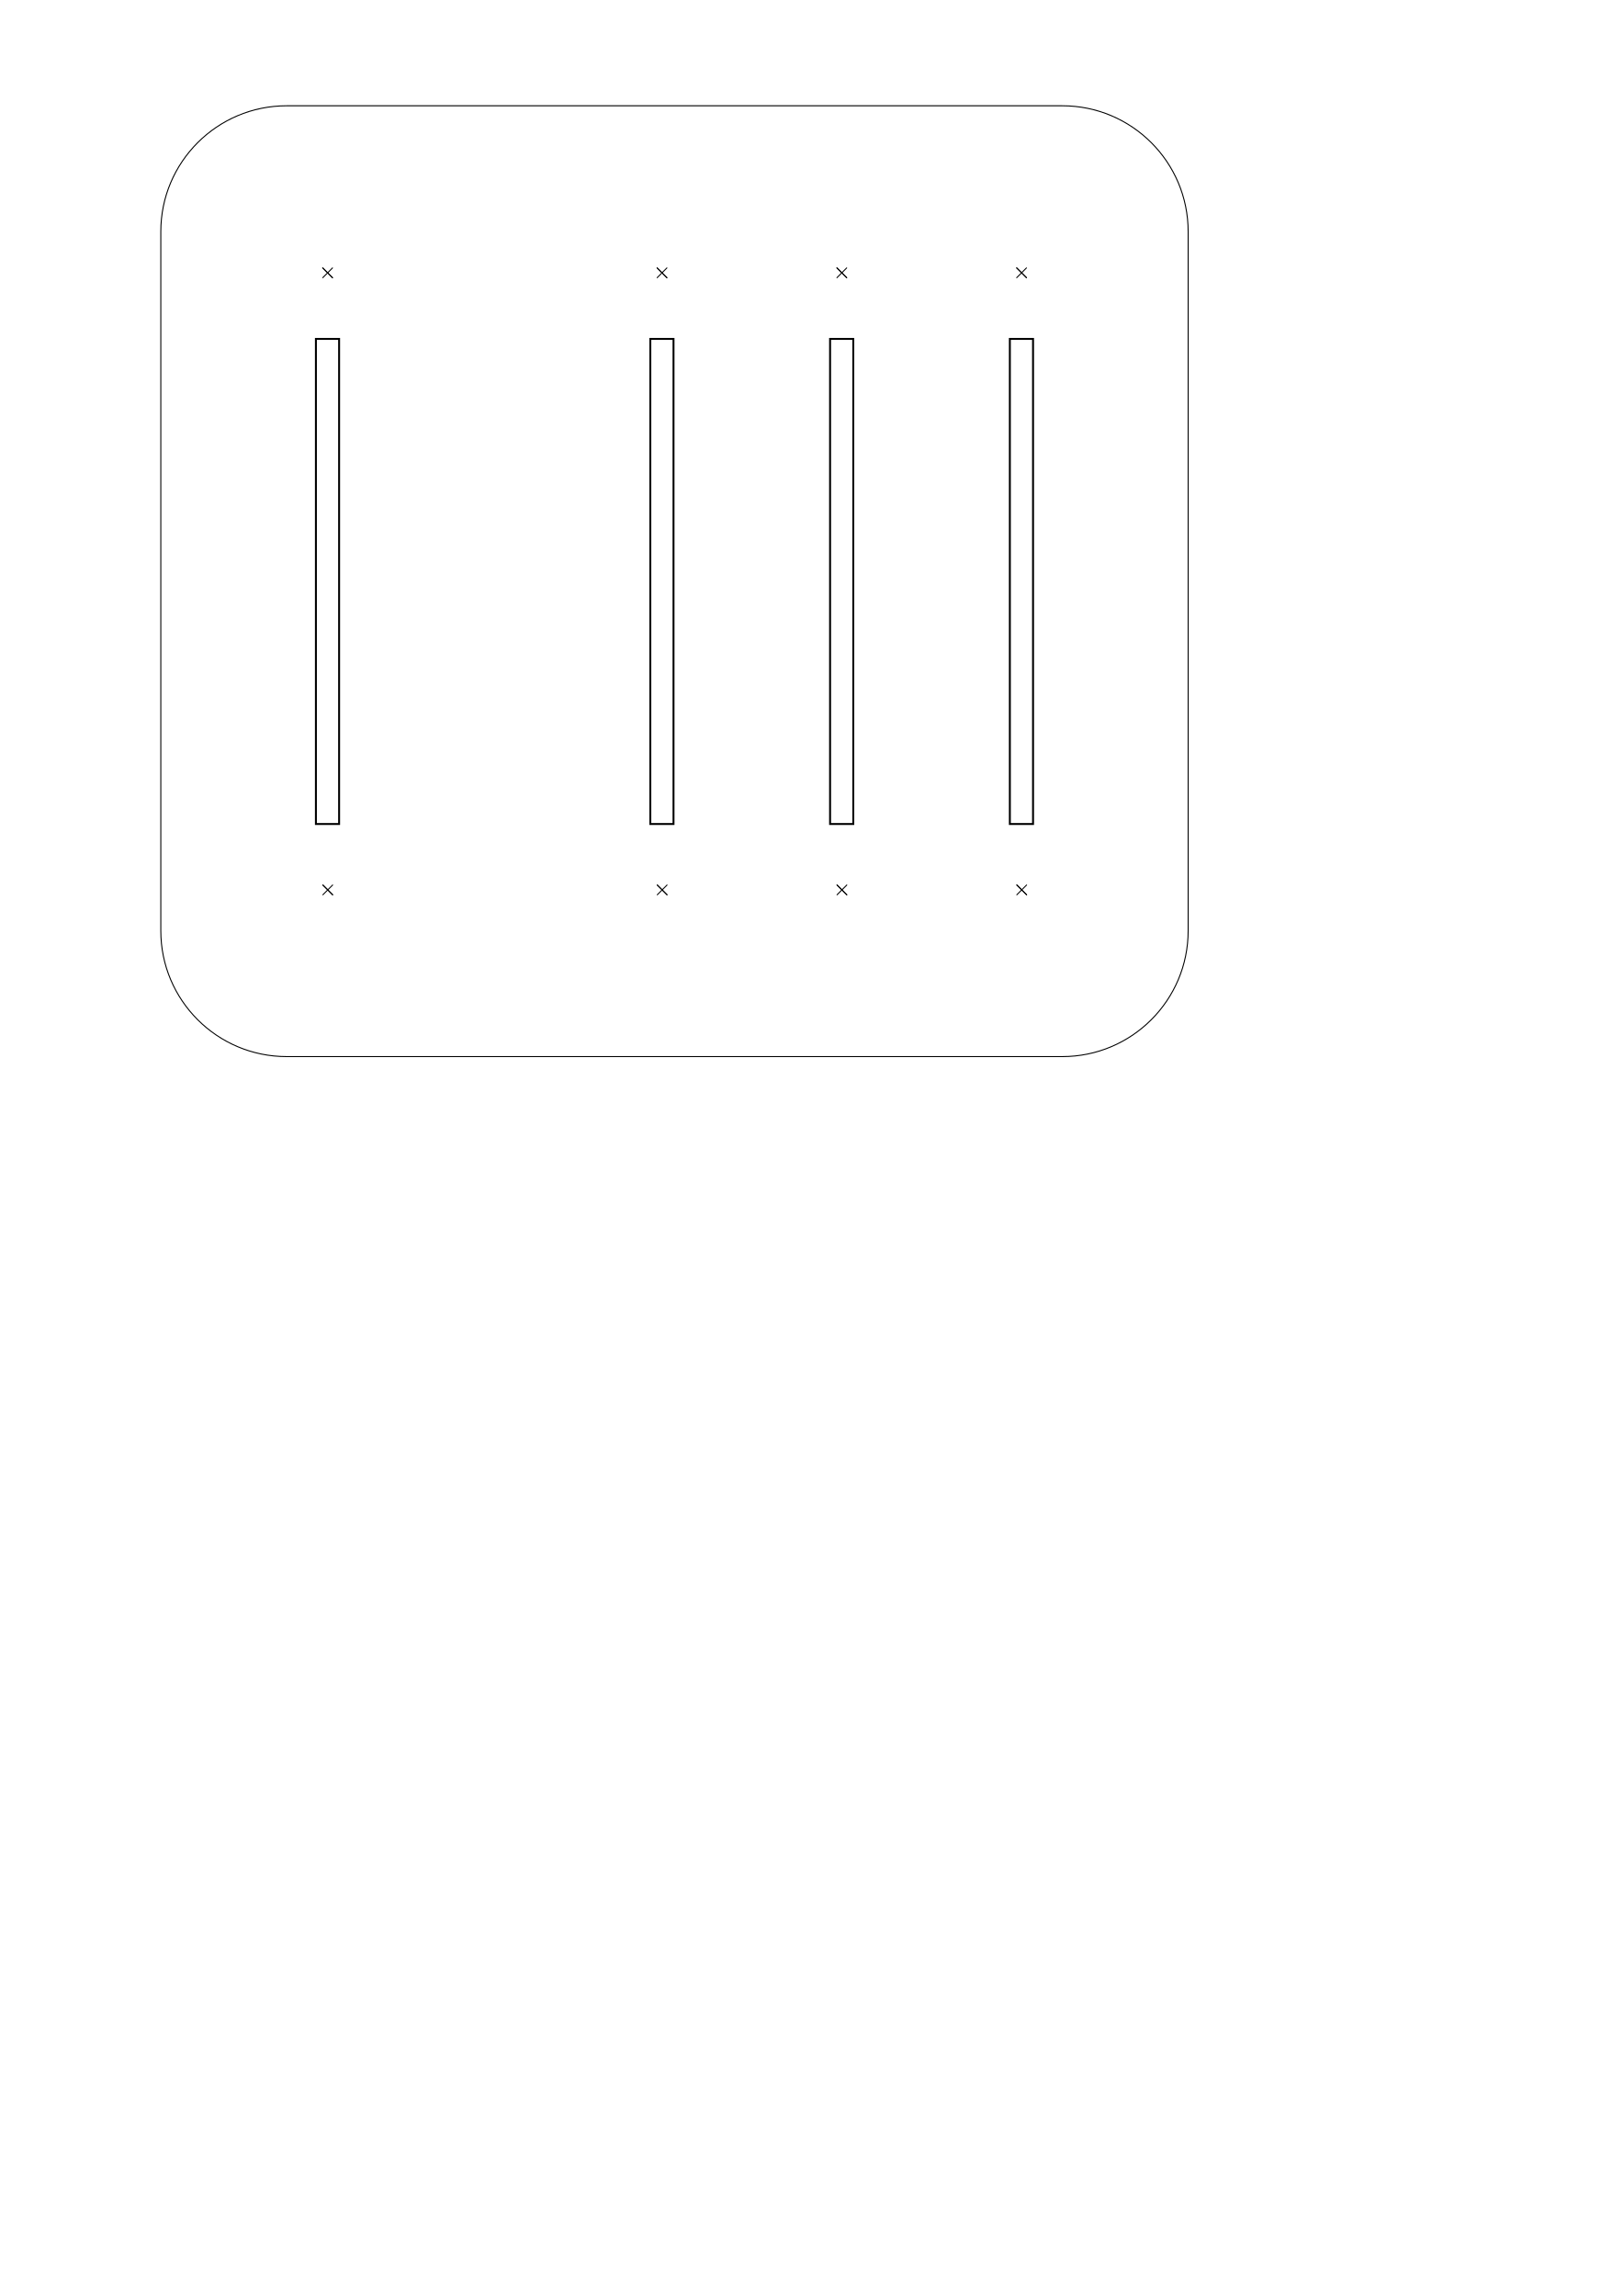
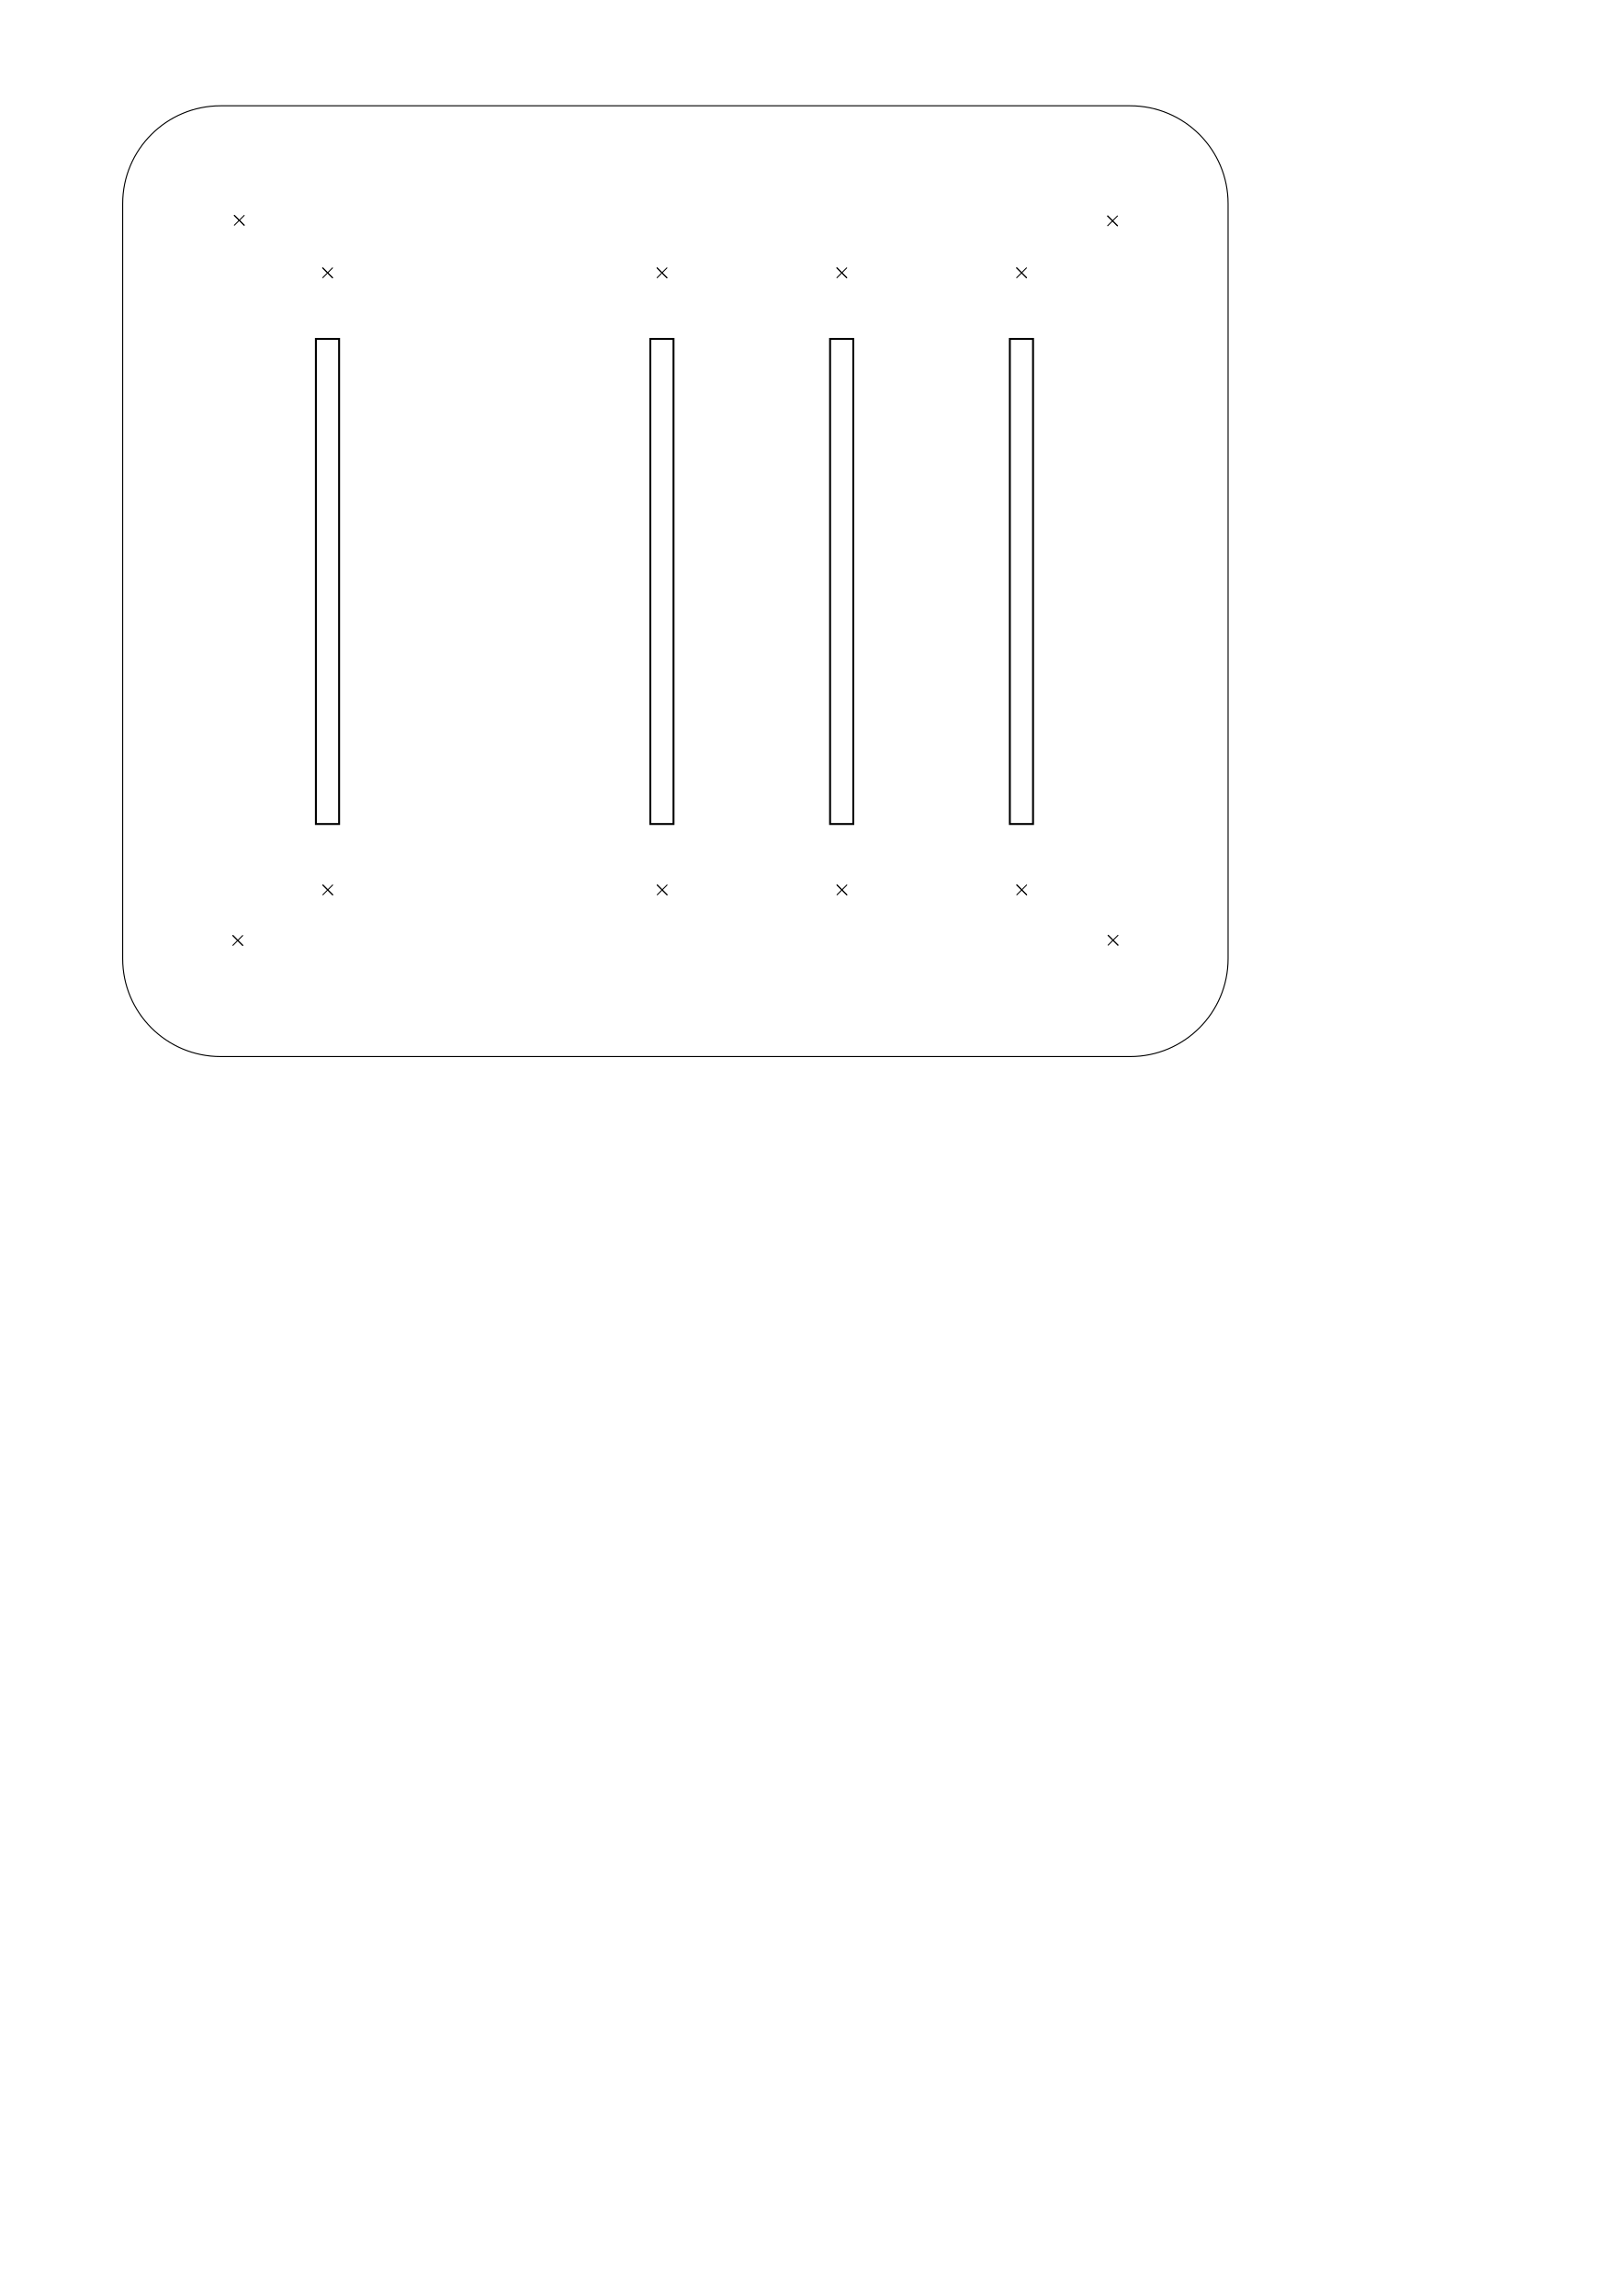
<svg xmlns="http://www.w3.org/2000/svg" width="210mm" height="297mm" viewBox="0 0 210 297" version="1.1" id="svg5">
  <defs id="defs2" />
  <g id="layer2" style="display:none">
    <rect style="fill:#ffc0c0;fill-opacity:1;stroke:#000000;stroke-width:0.176;stroke-miterlimit:4;stroke-dasharray:none;stroke-opacity:1" id="rect2167" width="39.824" height="19.949" x="44.071" y="65.227" />
    <rect style="fill:#ffc0c0;fill-opacity:1;stroke:#000000;stroke-width:0.125;stroke-miterlimit:4;stroke-dasharray:none;stroke-opacity:1" id="rect2167-7" width="19.875" height="20" x="87.296" y="65.201" />
    <rect style="fill:#ffc0c0;fill-opacity:1;stroke:#000000;stroke-width:0.125;stroke-miterlimit:4;stroke-dasharray:none;stroke-opacity:1" id="rect2167-5" width="19.875" height="20" x="110.546" y="65.201" />
-     <rect style="display:inline;fill:#ffc0c0;fill-opacity:1;stroke:#000000;stroke-width:0.125;stroke-miterlimit:4;stroke-dasharray:none;stroke-opacity:1" id="rect2167-5-3" width="19.875" height="20" x="133.796" y="65.214" />
+     <rect style="display:inline;fill:#ffc0c0;fill-opacity:1;stroke:#000000;stroke-width:0.139;stroke-miterlimit:4;stroke-dasharray:none;stroke-opacity:1" id="rect2167-5-3" width="24.861" height="19.986" x="133.803" y="65.222" />
    <rect style="display:inline;fill:#ffc0c0;fill-opacity:1;stroke:#000000;stroke-width:0.152;stroke-miterlimit:4;stroke-dasharray:none;stroke-opacity:1" id="rect2167-5-3-6-2" width="19.848" height="29.848" x="75.684" y="13.791" />
    <rect style="display:inline;fill:#ffc0c0;fill-opacity:1;stroke:#000000;stroke-width:0.152;stroke-miterlimit:4;stroke-dasharray:none;stroke-opacity:1" id="rect2167-5-3-6-2-9" width="19.848" height="29.848" x="75.684" y="106.791" />
-     <rect style="display:inline;fill:#ffc0c0;fill-opacity:1;stroke:#000000;stroke-width:0.125;stroke-miterlimit:4;stroke-dasharray:none;stroke-opacity:1" id="rect2167-5-3-5" width="19.875" height="20" x="20.796" y="65.214" />
+     <rect style="display:inline;fill:#ffc0c0;fill-opacity:1;stroke:#000000;stroke-width:0.139;stroke-miterlimit:4;stroke-dasharray:none;stroke-opacity:1" id="rect2167-5-3-5" width="24.861" height="19.986" x="15.803" y="65.222" />
+     <rect style="display:inline;fill:#ffc0c0;fill-opacity:1;stroke:#000000;stroke-width:0.093;stroke-miterlimit:4;stroke-dasharray:none;stroke-opacity:1" id="rect5391-2" width="14.907" height="14.907" x="15.867" y="121.736" />
+     <rect style="display:inline;fill:#ffc0c0;fill-opacity:1;stroke:#000000;stroke-width:0.093;stroke-miterlimit:4;stroke-dasharray:none;stroke-opacity:1" id="rect5391" width="14.907" height="14.907" x="15.952" y="13.541" />
+     <rect style="display:inline;fill:#ffc0c0;fill-opacity:1;stroke:#000000;stroke-width:0.093;stroke-miterlimit:4;stroke-dasharray:none;stroke-opacity:1" id="rect5391-6" width="14.907" height="14.907" x="143.881" y="13.675" />
+     <rect style="display:inline;fill:#ffc0c0;fill-opacity:1;stroke:#000000;stroke-width:0.093;stroke-miterlimit:4;stroke-dasharray:none;stroke-opacity:1" id="rect5391-6-1" width="14.907" height="14.907" x="143.982" y="121.667" />
  </g>
  <g id="layer3" style="display:inline">
-     <rect style="fill:none;fill-opacity:0.208;stroke:#000000;stroke-width:0.129;stroke-miterlimit:4;stroke-dasharray:none;stroke-opacity:1" id="rect4282" width="132.871" height="122.993" x="20.798" y="13.683" ry="16.282" />
+     <rect style="fill:none;fill-opacity:0.208;stroke:#000000;stroke-width:0.134;stroke-miterlimit:4;stroke-dasharray:none;stroke-opacity:1" id="rect4282" width="142.966" height="122.988" x="15.867" y="13.685" ry="12.667" />
  </g>
  <g id="layer1">
    <g id="g2063" transform="translate(-13.46598,-20.28778)">
      <rect style="fill:none;stroke:#000000;stroke-width:0.25;stroke-miterlimit:4;stroke-dasharray:none;stroke-opacity:1" id="rect846" width="3" height="62.75" x="54.324" y="64.127" ry="0" />
      <g id="g1878" transform="rotate(45,-41.36152,98.25644)">
        <path style="fill:none;stroke:#000000;stroke-width:0.125;stroke-linecap:butt;stroke-linejoin:miter;stroke-miterlimit:4;stroke-dasharray:none;stroke-opacity:1" d="m 52.703,55.778 h 1.884" id="path1689" />
        <path style="fill:none;stroke:#000000;stroke-width:0.125;stroke-linecap:butt;stroke-linejoin:miter;stroke-miterlimit:4;stroke-dasharray:none;stroke-opacity:1" d="m 52.703,55.778 h 1.884" id="path1851" />
        <path style="fill:none;stroke:#000000;stroke-width:0.125;stroke-linecap:butt;stroke-linejoin:miter;stroke-miterlimit:4;stroke-dasharray:none;stroke-opacity:1" d="m 53.646,54.836 v 1.884" id="path1851-6" />
      </g>
      <g id="g1966" transform="rotate(45,54.98474,58.32565)">
        <path style="fill:none;stroke:#000000;stroke-width:0.125;stroke-linecap:butt;stroke-linejoin:miter;stroke-miterlimit:4;stroke-dasharray:none;stroke-opacity:1" d="m 52.703,55.778 h 1.884" id="path1960" />
        <path style="fill:none;stroke:#000000;stroke-width:0.125;stroke-linecap:butt;stroke-linejoin:miter;stroke-miterlimit:4;stroke-dasharray:none;stroke-opacity:1" d="m 52.703,55.778 h 1.884" id="path1962" />
        <path style="fill:none;stroke:#000000;stroke-width:0.125;stroke-linecap:butt;stroke-linejoin:miter;stroke-miterlimit:4;stroke-dasharray:none;stroke-opacity:1" d="m 53.646,54.836 v 1.884" id="path1964" />
      </g>
    </g>
    <g id="g2083" transform="translate(29.78402,-20.28778)">
      <rect style="fill:none;stroke:#000000;stroke-width:0.25;stroke-miterlimit:4;stroke-dasharray:none;stroke-opacity:1" id="rect2065" width="3" height="62.75" x="54.324" y="64.127" ry="0" />
      <g id="g2073" transform="rotate(45,-41.36152,98.25644)">
        <path style="fill:none;stroke:#000000;stroke-width:0.125;stroke-linecap:butt;stroke-linejoin:miter;stroke-miterlimit:4;stroke-dasharray:none;stroke-opacity:1" d="m 52.703,55.778 h 1.884" id="path2067" />
        <path style="fill:none;stroke:#000000;stroke-width:0.125;stroke-linecap:butt;stroke-linejoin:miter;stroke-miterlimit:4;stroke-dasharray:none;stroke-opacity:1" d="m 52.703,55.778 h 1.884" id="path2069" />
        <path style="fill:none;stroke:#000000;stroke-width:0.125;stroke-linecap:butt;stroke-linejoin:miter;stroke-miterlimit:4;stroke-dasharray:none;stroke-opacity:1" d="m 53.646,54.836 v 1.884" id="path2071" />
      </g>
      <g id="g2081" transform="rotate(45,54.98474,58.32565)">
        <path style="fill:none;stroke:#000000;stroke-width:0.125;stroke-linecap:butt;stroke-linejoin:miter;stroke-miterlimit:4;stroke-dasharray:none;stroke-opacity:1" d="m 52.703,55.778 h 1.884" id="path2075" />
        <path style="fill:none;stroke:#000000;stroke-width:0.125;stroke-linecap:butt;stroke-linejoin:miter;stroke-miterlimit:4;stroke-dasharray:none;stroke-opacity:1" d="m 52.703,55.778 h 1.884" id="path2077" />
        <path style="fill:none;stroke:#000000;stroke-width:0.125;stroke-linecap:butt;stroke-linejoin:miter;stroke-miterlimit:4;stroke-dasharray:none;stroke-opacity:1" d="m 53.646,54.836 v 1.884" id="path2079" />
      </g>
    </g>
    <g id="g2103" transform="translate(53.03402,-20.28778)">
      <rect style="fill:none;stroke:#000000;stroke-width:0.25;stroke-miterlimit:4;stroke-dasharray:none;stroke-opacity:1" id="rect2085" width="3" height="62.75" x="54.324" y="64.127" ry="0" />
      <g id="g2093" transform="rotate(45,-41.36152,98.25644)">
        <path style="fill:none;stroke:#000000;stroke-width:0.125;stroke-linecap:butt;stroke-linejoin:miter;stroke-miterlimit:4;stroke-dasharray:none;stroke-opacity:1" d="m 52.703,55.778 h 1.884" id="path2087" />
        <path style="fill:none;stroke:#000000;stroke-width:0.125;stroke-linecap:butt;stroke-linejoin:miter;stroke-miterlimit:4;stroke-dasharray:none;stroke-opacity:1" d="m 52.703,55.778 h 1.884" id="path2089" />
        <path style="fill:none;stroke:#000000;stroke-width:0.125;stroke-linecap:butt;stroke-linejoin:miter;stroke-miterlimit:4;stroke-dasharray:none;stroke-opacity:1" d="m 53.646,54.836 v 1.884" id="path2091" />
      </g>
      <g id="g2101" transform="rotate(45,54.98474,58.32565)">
        <path style="fill:none;stroke:#000000;stroke-width:0.125;stroke-linecap:butt;stroke-linejoin:miter;stroke-miterlimit:4;stroke-dasharray:none;stroke-opacity:1" d="m 52.703,55.778 h 1.884" id="path2095" />
        <path style="fill:none;stroke:#000000;stroke-width:0.125;stroke-linecap:butt;stroke-linejoin:miter;stroke-miterlimit:4;stroke-dasharray:none;stroke-opacity:1" d="m 52.703,55.778 h 1.884" id="path2097" />
        <path style="fill:none;stroke:#000000;stroke-width:0.125;stroke-linecap:butt;stroke-linejoin:miter;stroke-miterlimit:4;stroke-dasharray:none;stroke-opacity:1" d="m 53.646,54.836 v 1.884" id="path2099" />
      </g>
    </g>
    <g id="g2143" transform="translate(76.28401,-20.28778)">
      <rect style="fill:none;stroke:#000000;stroke-width:0.25;stroke-miterlimit:4;stroke-dasharray:none;stroke-opacity:1" id="rect2125" width="3" height="62.75" x="54.324" y="64.127" ry="0" />
      <g id="g2133" transform="rotate(45,-41.36152,98.25644)">
        <path style="fill:none;stroke:#000000;stroke-width:0.125;stroke-linecap:butt;stroke-linejoin:miter;stroke-miterlimit:4;stroke-dasharray:none;stroke-opacity:1" d="m 52.703,55.778 h 1.884" id="path2127" />
        <path style="fill:none;stroke:#000000;stroke-width:0.125;stroke-linecap:butt;stroke-linejoin:miter;stroke-miterlimit:4;stroke-dasharray:none;stroke-opacity:1" d="m 52.703,55.778 h 1.884" id="path2129" />
        <path style="fill:none;stroke:#000000;stroke-width:0.125;stroke-linecap:butt;stroke-linejoin:miter;stroke-miterlimit:4;stroke-dasharray:none;stroke-opacity:1" d="m 53.646,54.836 v 1.884" id="path2131" />
      </g>
      <g id="g2141" transform="rotate(45,54.98474,58.32565)">
        <path style="fill:none;stroke:#000000;stroke-width:0.125;stroke-linecap:butt;stroke-linejoin:miter;stroke-miterlimit:4;stroke-dasharray:none;stroke-opacity:1" d="m 52.703,55.778 h 1.884" id="path2135" />
        <path style="fill:none;stroke:#000000;stroke-width:0.125;stroke-linecap:butt;stroke-linejoin:miter;stroke-miterlimit:4;stroke-dasharray:none;stroke-opacity:1" d="m 52.703,55.778 h 1.884" id="path2137" />
        <path style="fill:none;stroke:#000000;stroke-width:0.125;stroke-linecap:butt;stroke-linejoin:miter;stroke-miterlimit:4;stroke-dasharray:none;stroke-opacity:1" d="m 53.646,54.836 v 1.884" id="path2139" />
      </g>
    </g>
-     <rect style="fill:#ffc0c0;fill-opacity:1;stroke:#000000;stroke-width:0.125;stroke-miterlimit:4;stroke-dasharray:none;stroke-opacity:1" id="rect2499" width="1.626" height="0.813" x="-23.724" y="51.093" />
+     <g id="g5138" transform="rotate(45,75.22501,14.73868)">
+       <path style="fill:none;stroke:#000000;stroke-width:0.125;stroke-linecap:butt;stroke-linejoin:miter;stroke-miterlimit:4;stroke-dasharray:none;stroke-opacity:1" d="m 52.703,55.778 h 1.884" id="path5132" />
+       <path style="fill:none;stroke:#000000;stroke-width:0.125;stroke-linecap:butt;stroke-linejoin:miter;stroke-miterlimit:4;stroke-dasharray:none;stroke-opacity:1" d="m 52.703,55.778 h 1.884" id="path5134" />
+       <path style="fill:none;stroke:#000000;stroke-width:0.125;stroke-linecap:butt;stroke-linejoin:miter;stroke-miterlimit:4;stroke-dasharray:none;stroke-opacity:1" d="m 53.646,54.836 v 1.884" id="path5136" />
+     </g>
+     <g id="g5138-0" transform="rotate(45,131.6122,151.1111)">
+       <path style="fill:none;stroke:#000000;stroke-width:0.125;stroke-linecap:butt;stroke-linejoin:miter;stroke-miterlimit:4;stroke-dasharray:none;stroke-opacity:1" d="m 52.703,55.778 h 1.884" id="path5132-6" />
+       <path style="fill:none;stroke:#000000;stroke-width:0.125;stroke-linecap:butt;stroke-linejoin:miter;stroke-miterlimit:4;stroke-dasharray:none;stroke-opacity:1" d="m 52.703,55.778 h 1.884" id="path5134-2" />
+       <path style="fill:none;stroke:#000000;stroke-width:0.125;stroke-linecap:butt;stroke-linejoin:miter;stroke-miterlimit:4;stroke-dasharray:none;stroke-opacity:1" d="m 53.646,54.836 v 1.884" id="path5136-6" />
+     </g>
+     <g id="g5138-7" transform="rotate(45,-37.31631,61.08128)">
+       <path style="fill:none;stroke:#000000;stroke-width:0.125;stroke-linecap:butt;stroke-linejoin:miter;stroke-miterlimit:4;stroke-dasharray:none;stroke-opacity:1" d="m 52.703,55.778 h 1.884" id="path5132-0" />
+       <path style="fill:none;stroke:#000000;stroke-width:0.125;stroke-linecap:butt;stroke-linejoin:miter;stroke-miterlimit:4;stroke-dasharray:none;stroke-opacity:1" d="m 52.703,55.778 h 1.884" id="path5134-9" />
+       <path style="fill:none;stroke:#000000;stroke-width:0.125;stroke-linecap:butt;stroke-linejoin:miter;stroke-miterlimit:4;stroke-dasharray:none;stroke-opacity:1" d="m 53.646,54.836 v 1.884" id="path5136-3" />
+     </g>
+     <g id="g5138-0-8" transform="rotate(45,19.3149,197.7128)" style="display:inline">
+       <path style="fill:none;stroke:#000000;stroke-width:0.125;stroke-linecap:butt;stroke-linejoin:miter;stroke-miterlimit:4;stroke-dasharray:none;stroke-opacity:1" d="m 52.703,55.778 h 1.884" id="path5132-6-7" />
+       <path style="fill:none;stroke:#000000;stroke-width:0.125;stroke-linecap:butt;stroke-linejoin:miter;stroke-miterlimit:4;stroke-dasharray:none;stroke-opacity:1" d="m 52.703,55.778 h 1.884" id="path5134-2-9" />
+       <path style="fill:none;stroke:#000000;stroke-width:0.125;stroke-linecap:butt;stroke-linejoin:miter;stroke-miterlimit:4;stroke-dasharray:none;stroke-opacity:1" d="m 53.646,54.836 v 1.884" id="path5136-6-2" />
+     </g>
  </g>
</svg>
